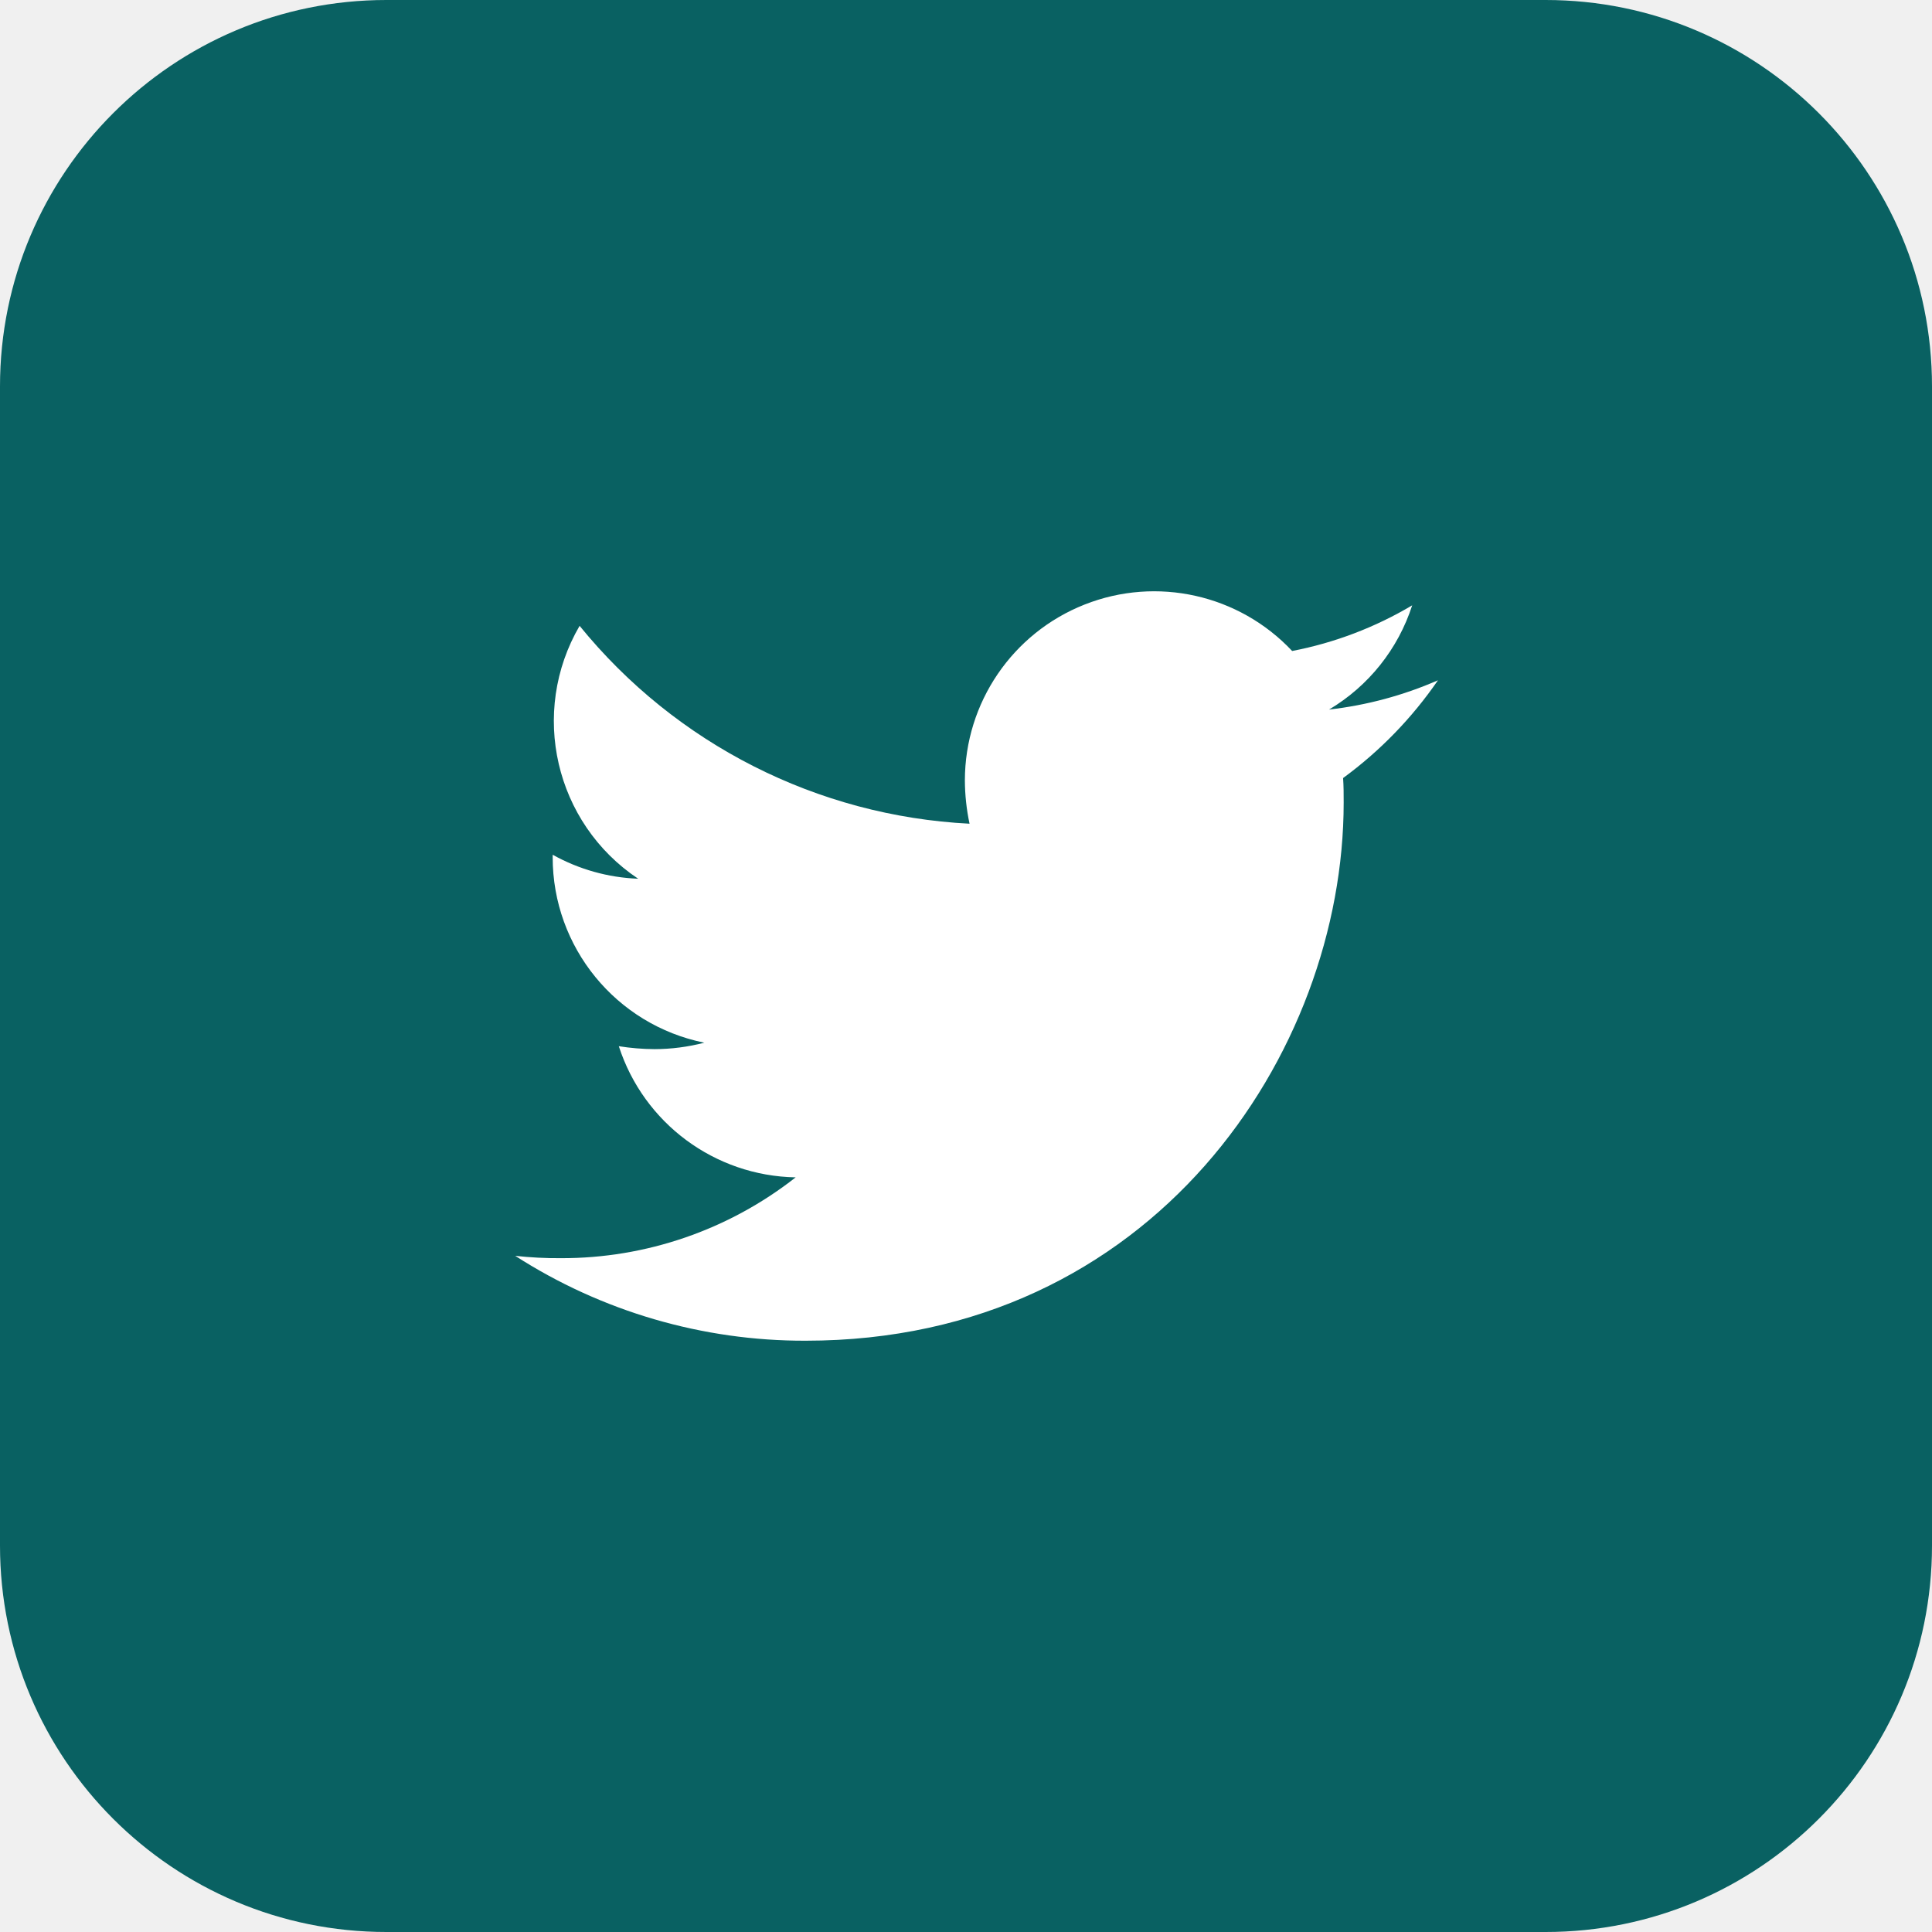
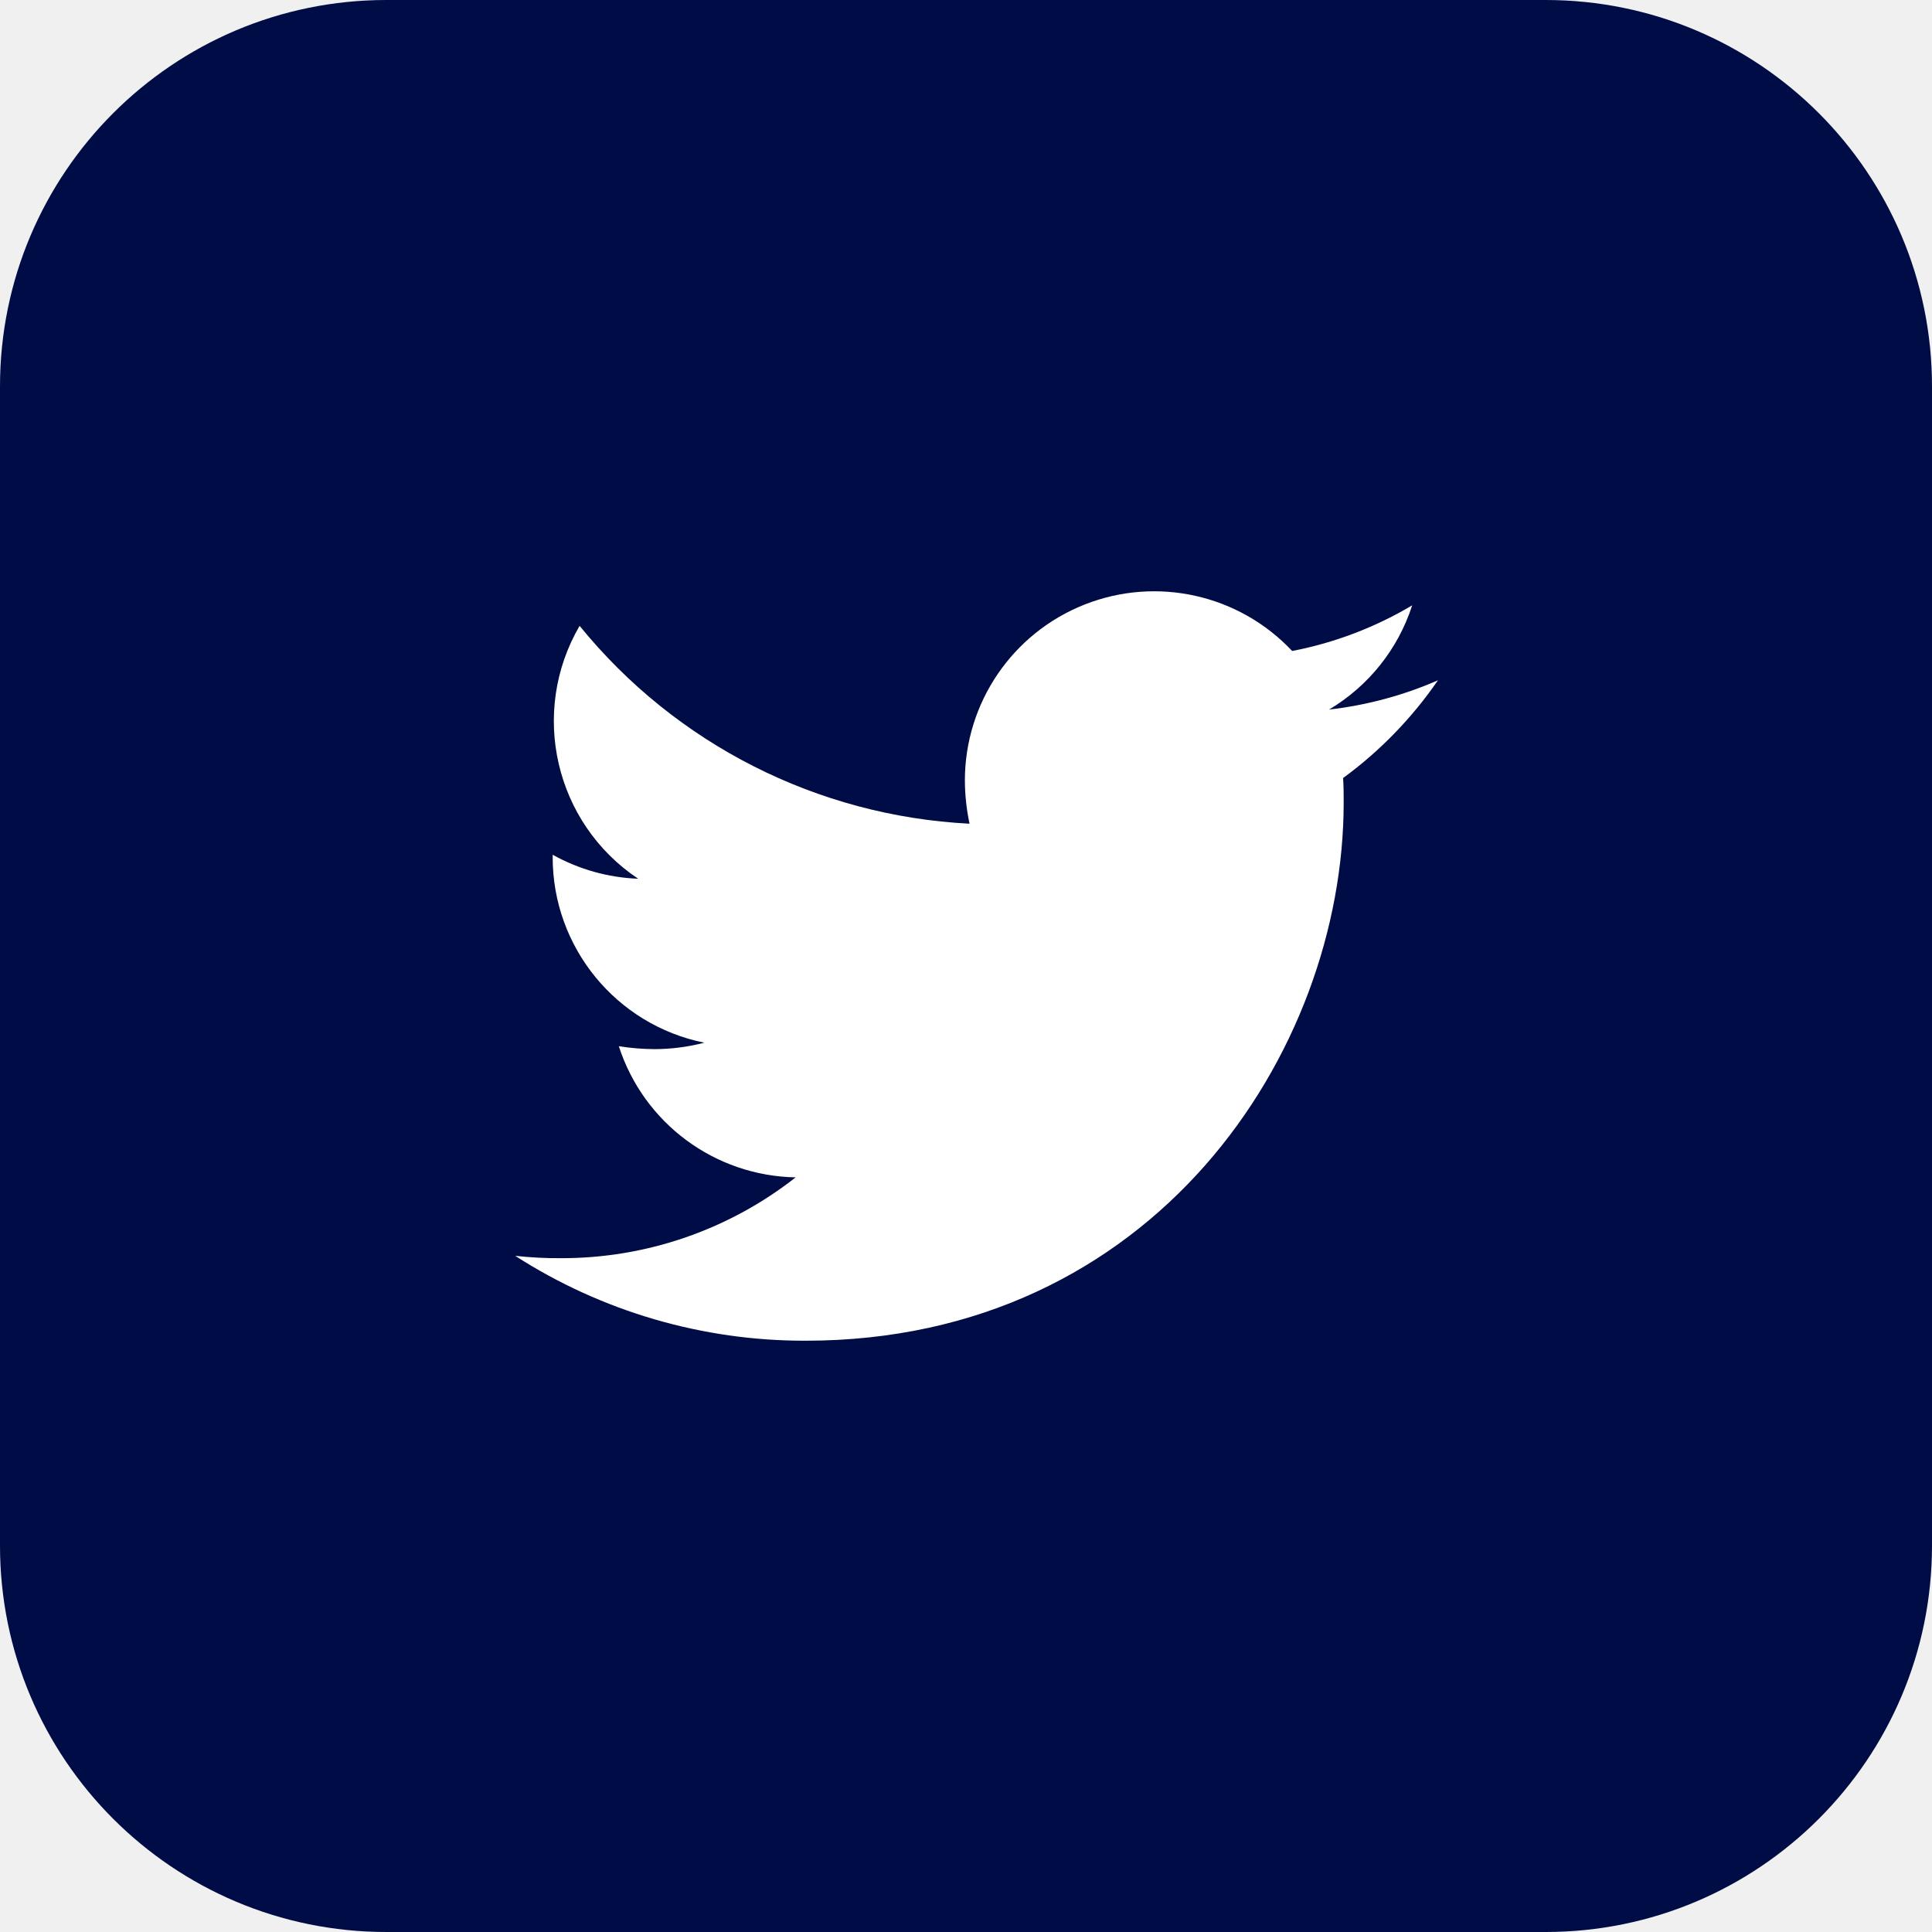
<svg xmlns="http://www.w3.org/2000/svg" width="60" height="60" viewBox="0 0 60 60">
  <defs>
-     <style>.a{fill:#096162;}.b{fill:#fff;}</style>
+     <style>.a{fill:#000c45;}.b{fill:#fff;}</style>
  </defs>
  <g transform="translate(-1741 -406)">
    <rect class="a" width="60" height="60" rx="12" transform="translate(1741 406)" />
    <path class="b" d="M25.711,53.882c.018.255.018.509.018.764,0,7.764-5.909,16.71-16.71,16.71A16.6,16.6,0,0,1,0,68.72a12.149,12.149,0,0,0,1.418.073A11.762,11.762,0,0,0,8.71,66.283,5.883,5.883,0,0,1,3.218,62.21a7.407,7.407,0,0,0,1.109.091,6.212,6.212,0,0,0,1.546-.2,5.874,5.874,0,0,1-4.709-5.764v-.073a5.915,5.915,0,0,0,2.655.745A5.882,5.882,0,0,1,2,49.155,16.694,16.694,0,0,0,14.11,55.3a6.63,6.63,0,0,1-.145-1.346,5.879,5.879,0,0,1,10.164-4.018,11.563,11.563,0,0,0,3.728-1.418,5.857,5.857,0,0,1-2.582,3.237,11.774,11.774,0,0,0,3.382-.909A12.625,12.625,0,0,1,25.711,53.882Z" transform="translate(1757 376.281)" />
  </g>
</svg>
